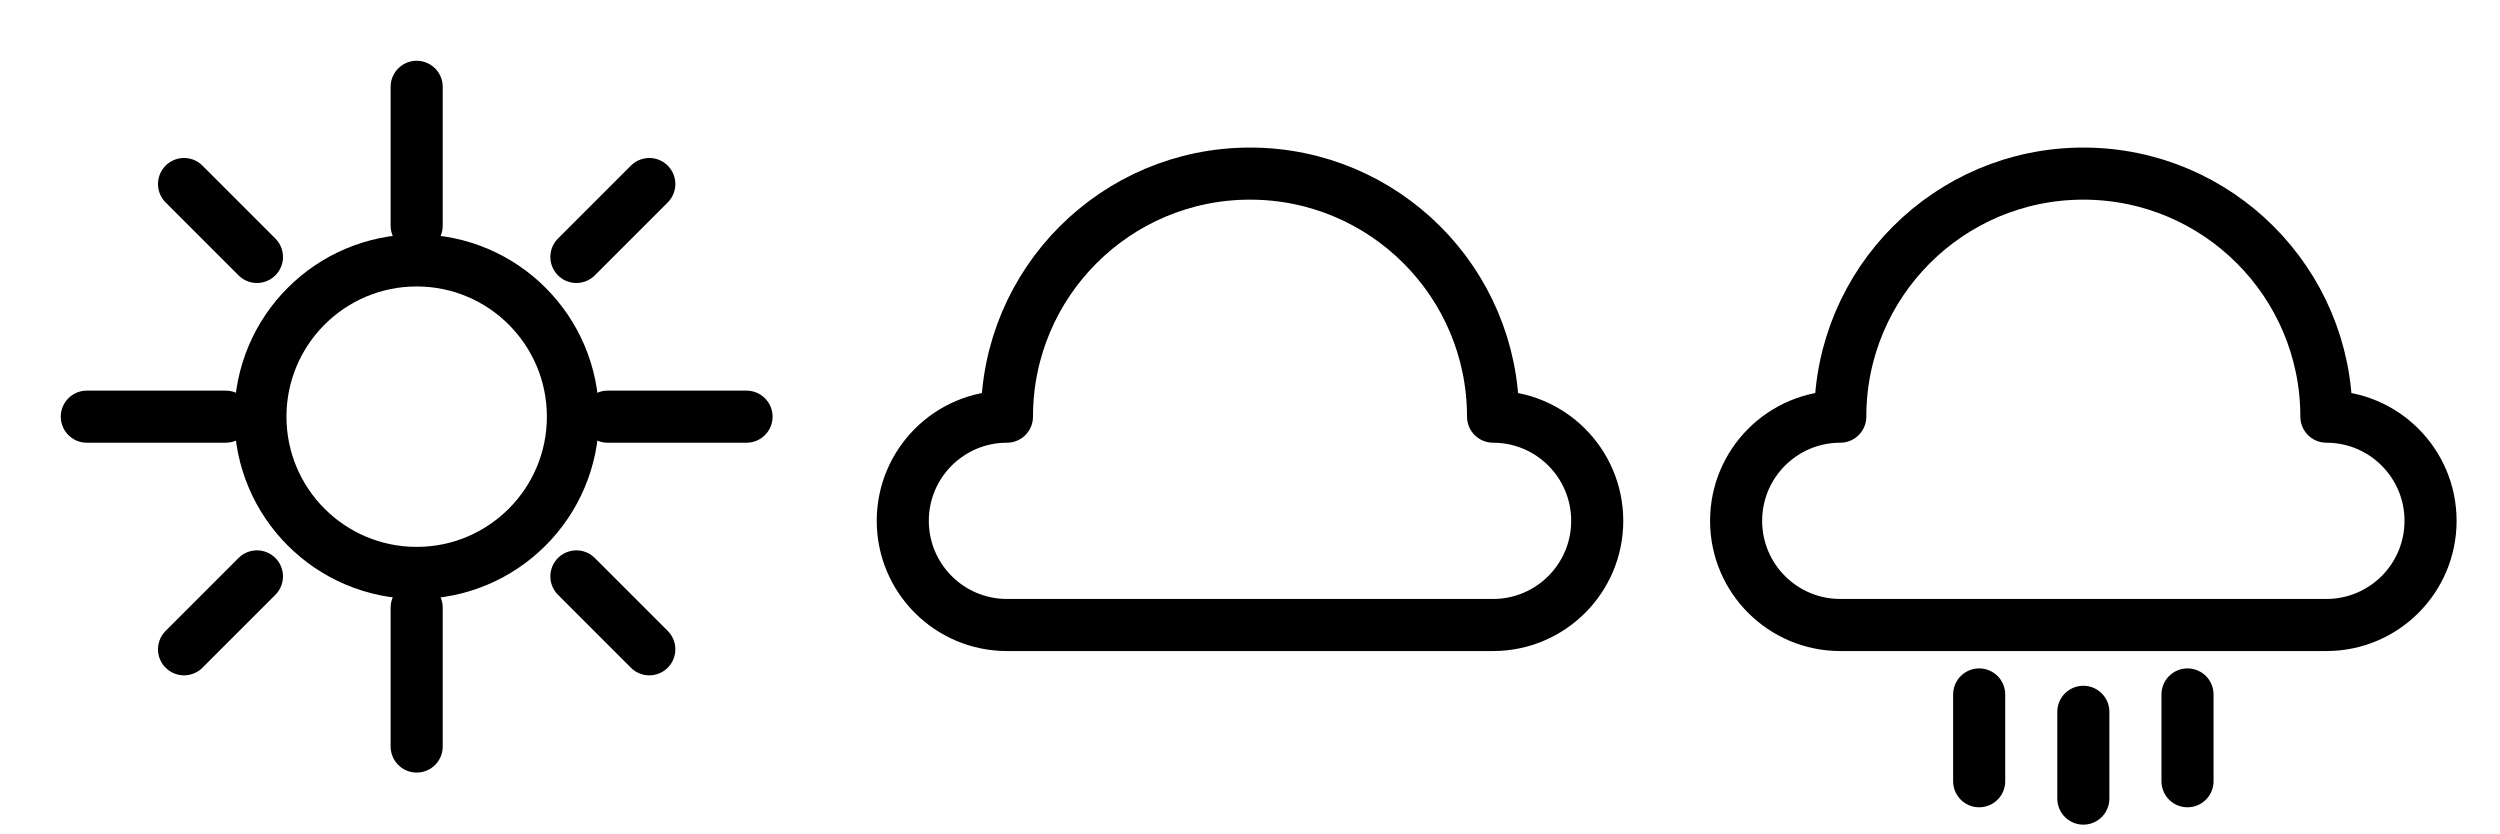
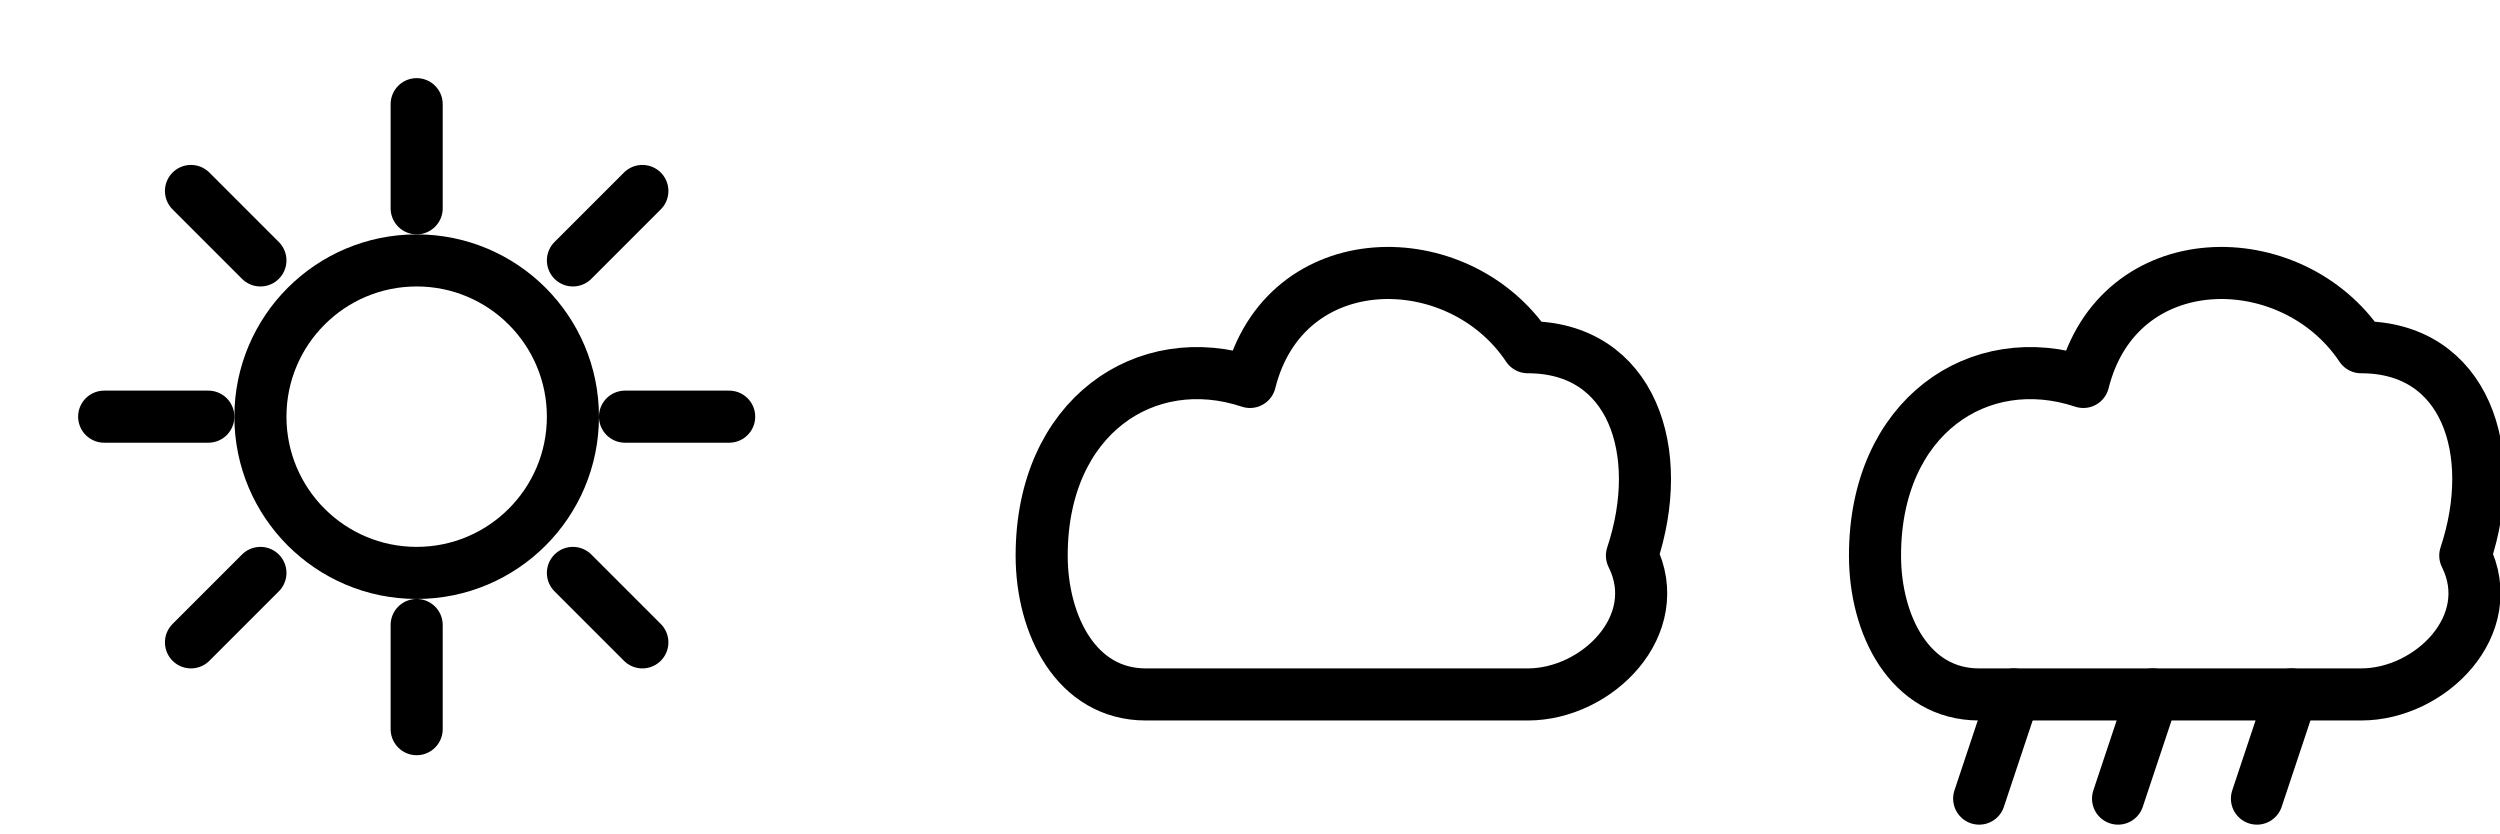
- <svg xmlns="http://www.w3.org/2000/svg" viewBox="0 0 72 24" fill="none" stroke="currentColor" stroke-width="1.5" stroke-linecap="round" stroke-linejoin="round">
+ <svg xmlns="http://www.w3.org/2000/svg" viewBox="0 0 72 24" stroke="currentColor" fill="none" stroke-width="1.5" stroke-linecap="round" stroke-linejoin="round">
  <g>
    <circle cx="12" cy="12" r="4.5" />
-     <line x1="12" y1="6.5" x2="12" y2="2.5" />
-     <line x1="12" y1="17.5" x2="12" y2="21.5" />
-     <line x1="6.5" y1="12" x2="2.5" y2="12" />
-     <line x1="17.5" y1="12" x2="21.5" y2="12" />
-     <line x1="7.4" y1="7.4" x2="5.3" y2="5.3" />
-     <line x1="16.6" y1="7.4" x2="18.7" y2="5.3" />
-     <line x1="7.4" y1="16.6" x2="5.3" y2="18.7" />
-     <line x1="16.6" y1="16.6" x2="18.7" y2="18.7" />
+     <path d="M12 3v3M12 18v3M3 12h3M18 12h3M5.5 5.5l2 2M16.5 16.5l2 2M5.5 18.5l2-2M16.5 7.5l2-2" />
  </g>
-   <g transform="translate(24,0)">
-     <path d="M5,18 a3,3 0 0 1 0,-6 a7,7 0 0 1 14,0 a3,3 0 0 1 0,6 h-14 z" />
+   <g transform="translate(24 0)">
+     <path d="M6 16C6 12 9 10 12 11C13 7 18 7 20 10C23 10 24 13 23 16C24 18 22 20 20 20H9C7 20 6 18 6 16Z" />
  </g>
-   <g transform="translate(48,0)">
-     <path d="M5,18 a3,3 0 0 1 0,-6 a7,7 0 0 1 14,0 a3,3 0 0 1 0,6 h-14 z" />
-     <line x1="9" y1="20" x2="9" y2="22.5" />
-     <line x1="12" y1="20.5" x2="12" y2="23" />
-     <line x1="15" y1="20" x2="15" y2="22.5" />
+   <g transform="translate(48 0)">
+     <path d="M6 16C6 12 9 10 12 11C13 7 18 7 20 10C23 10 24 13 23 16C24 18 22 20 20 20H9C7 20 6 18 6 16Z" />
+     <path d="M10 20l-1 3M14 20l-1 3M18 20l-1 3" />
  </g>
</svg>
